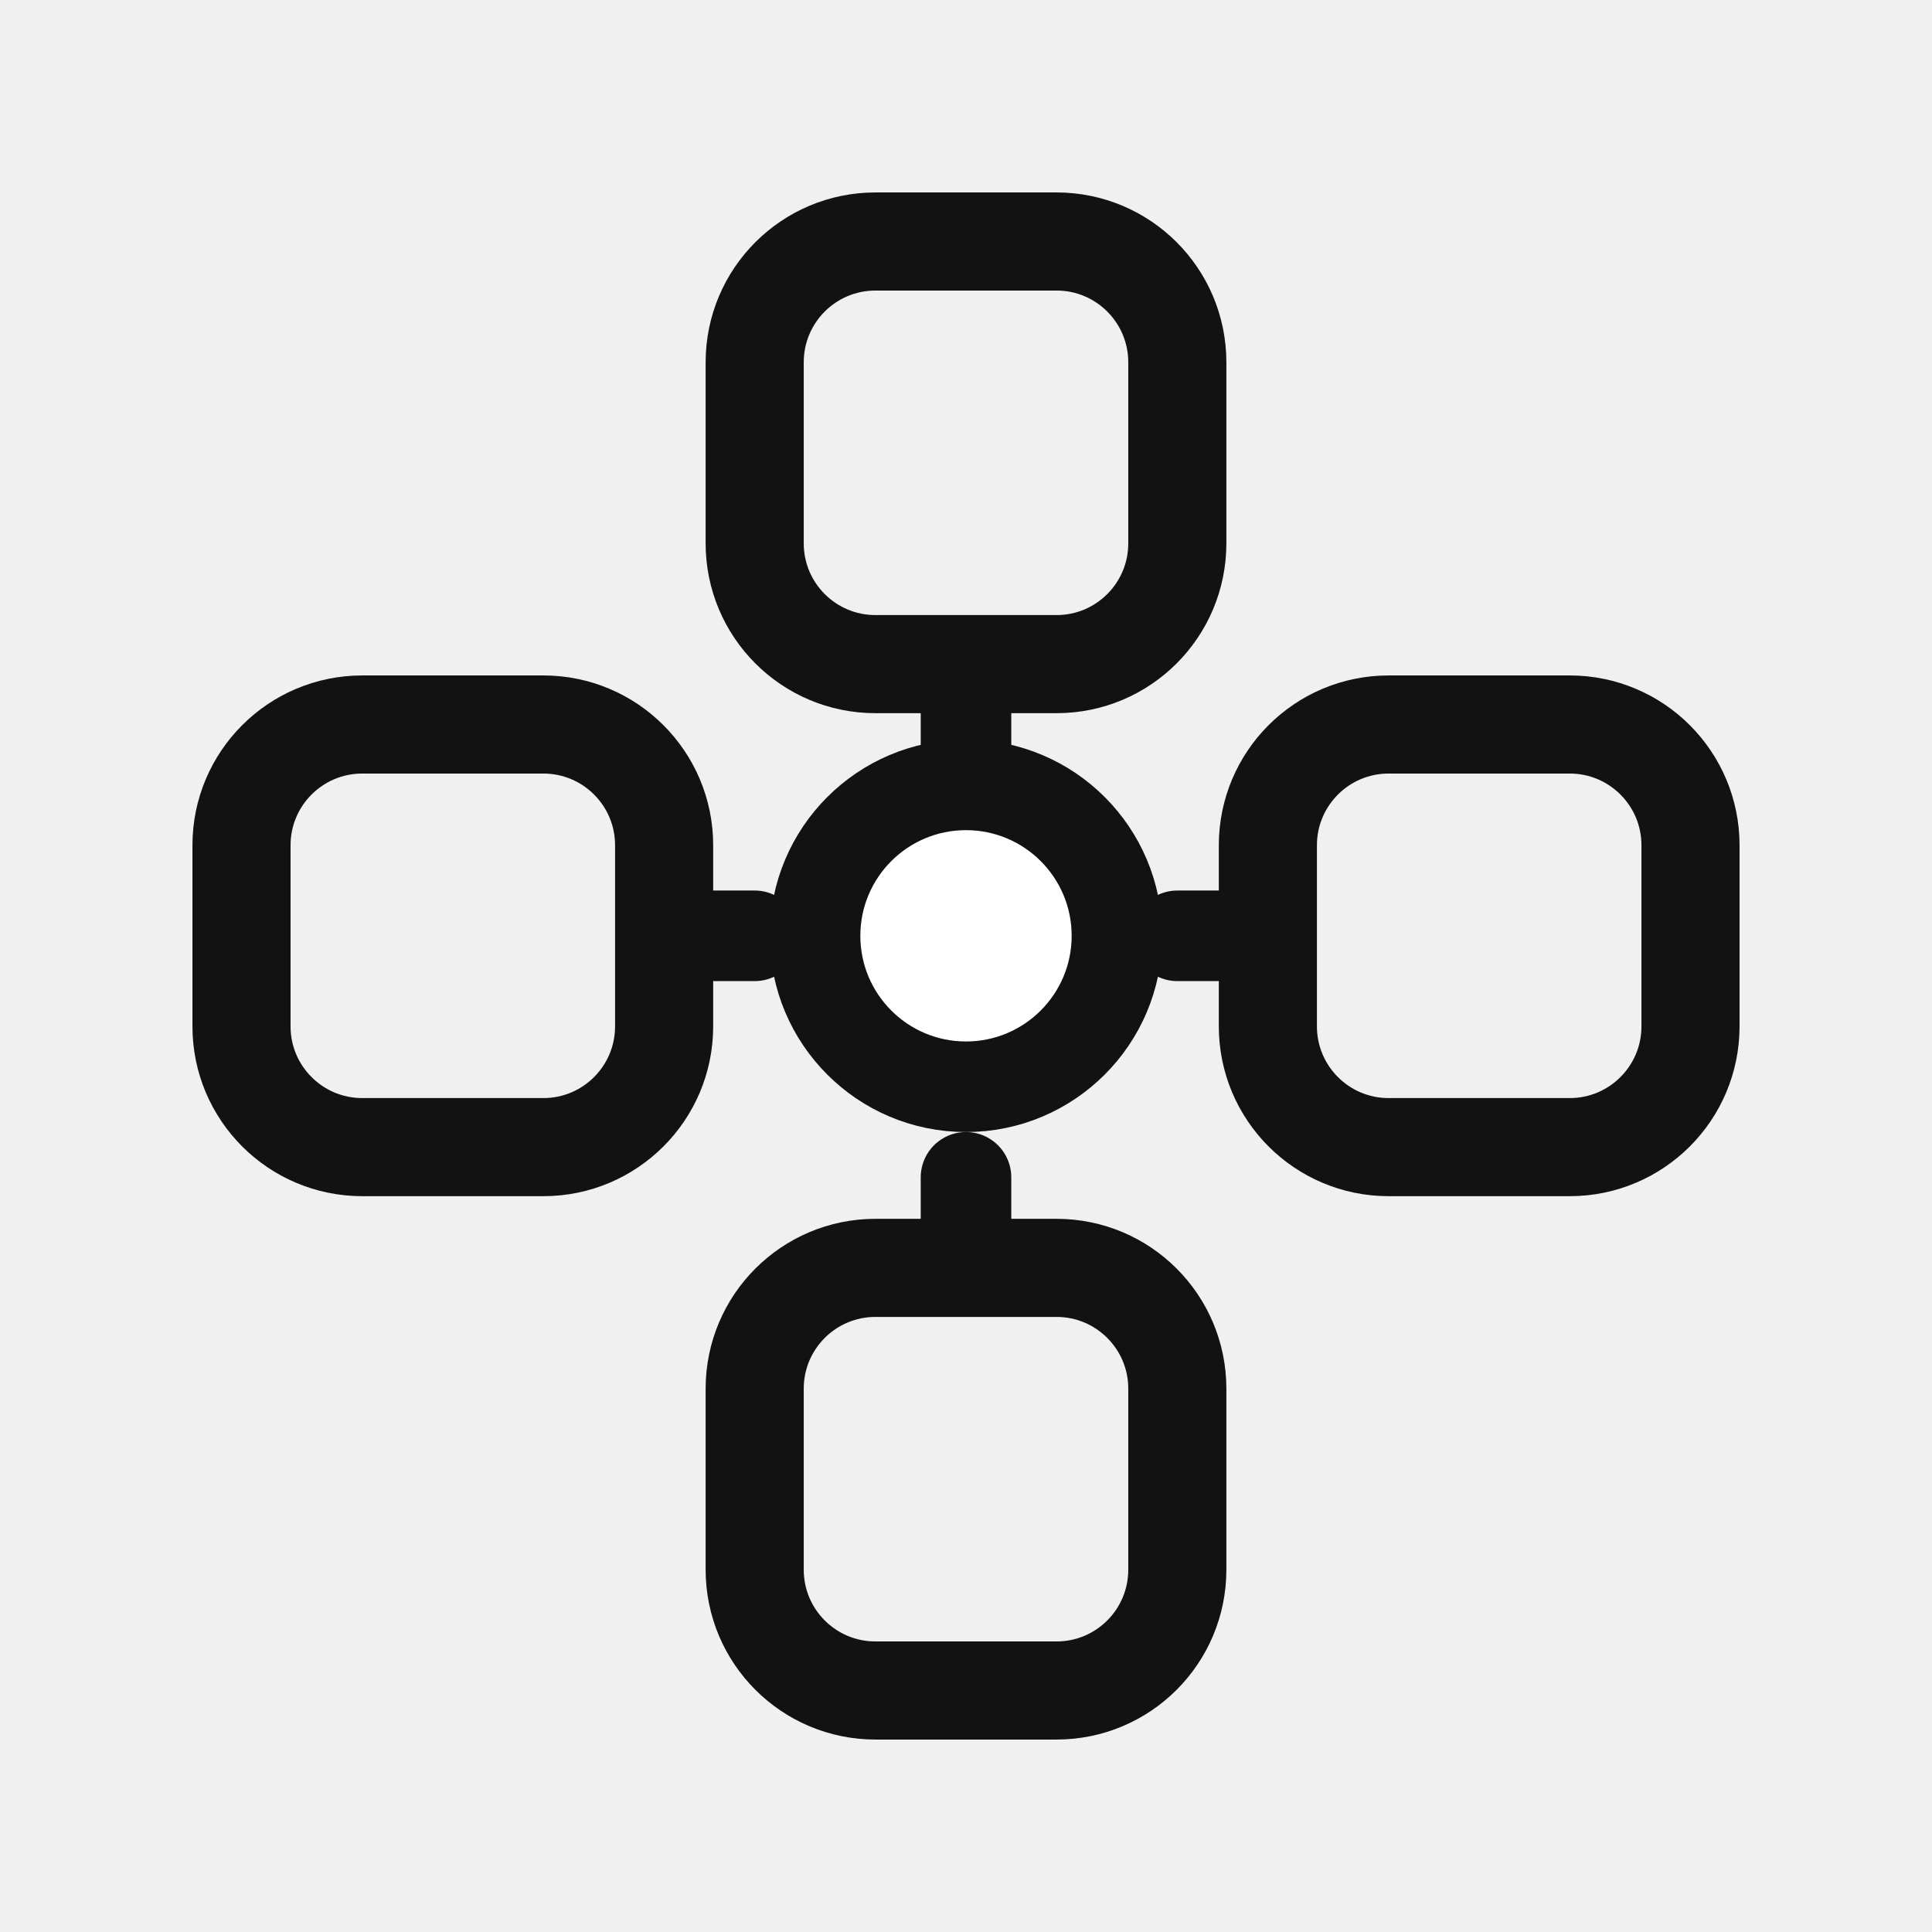
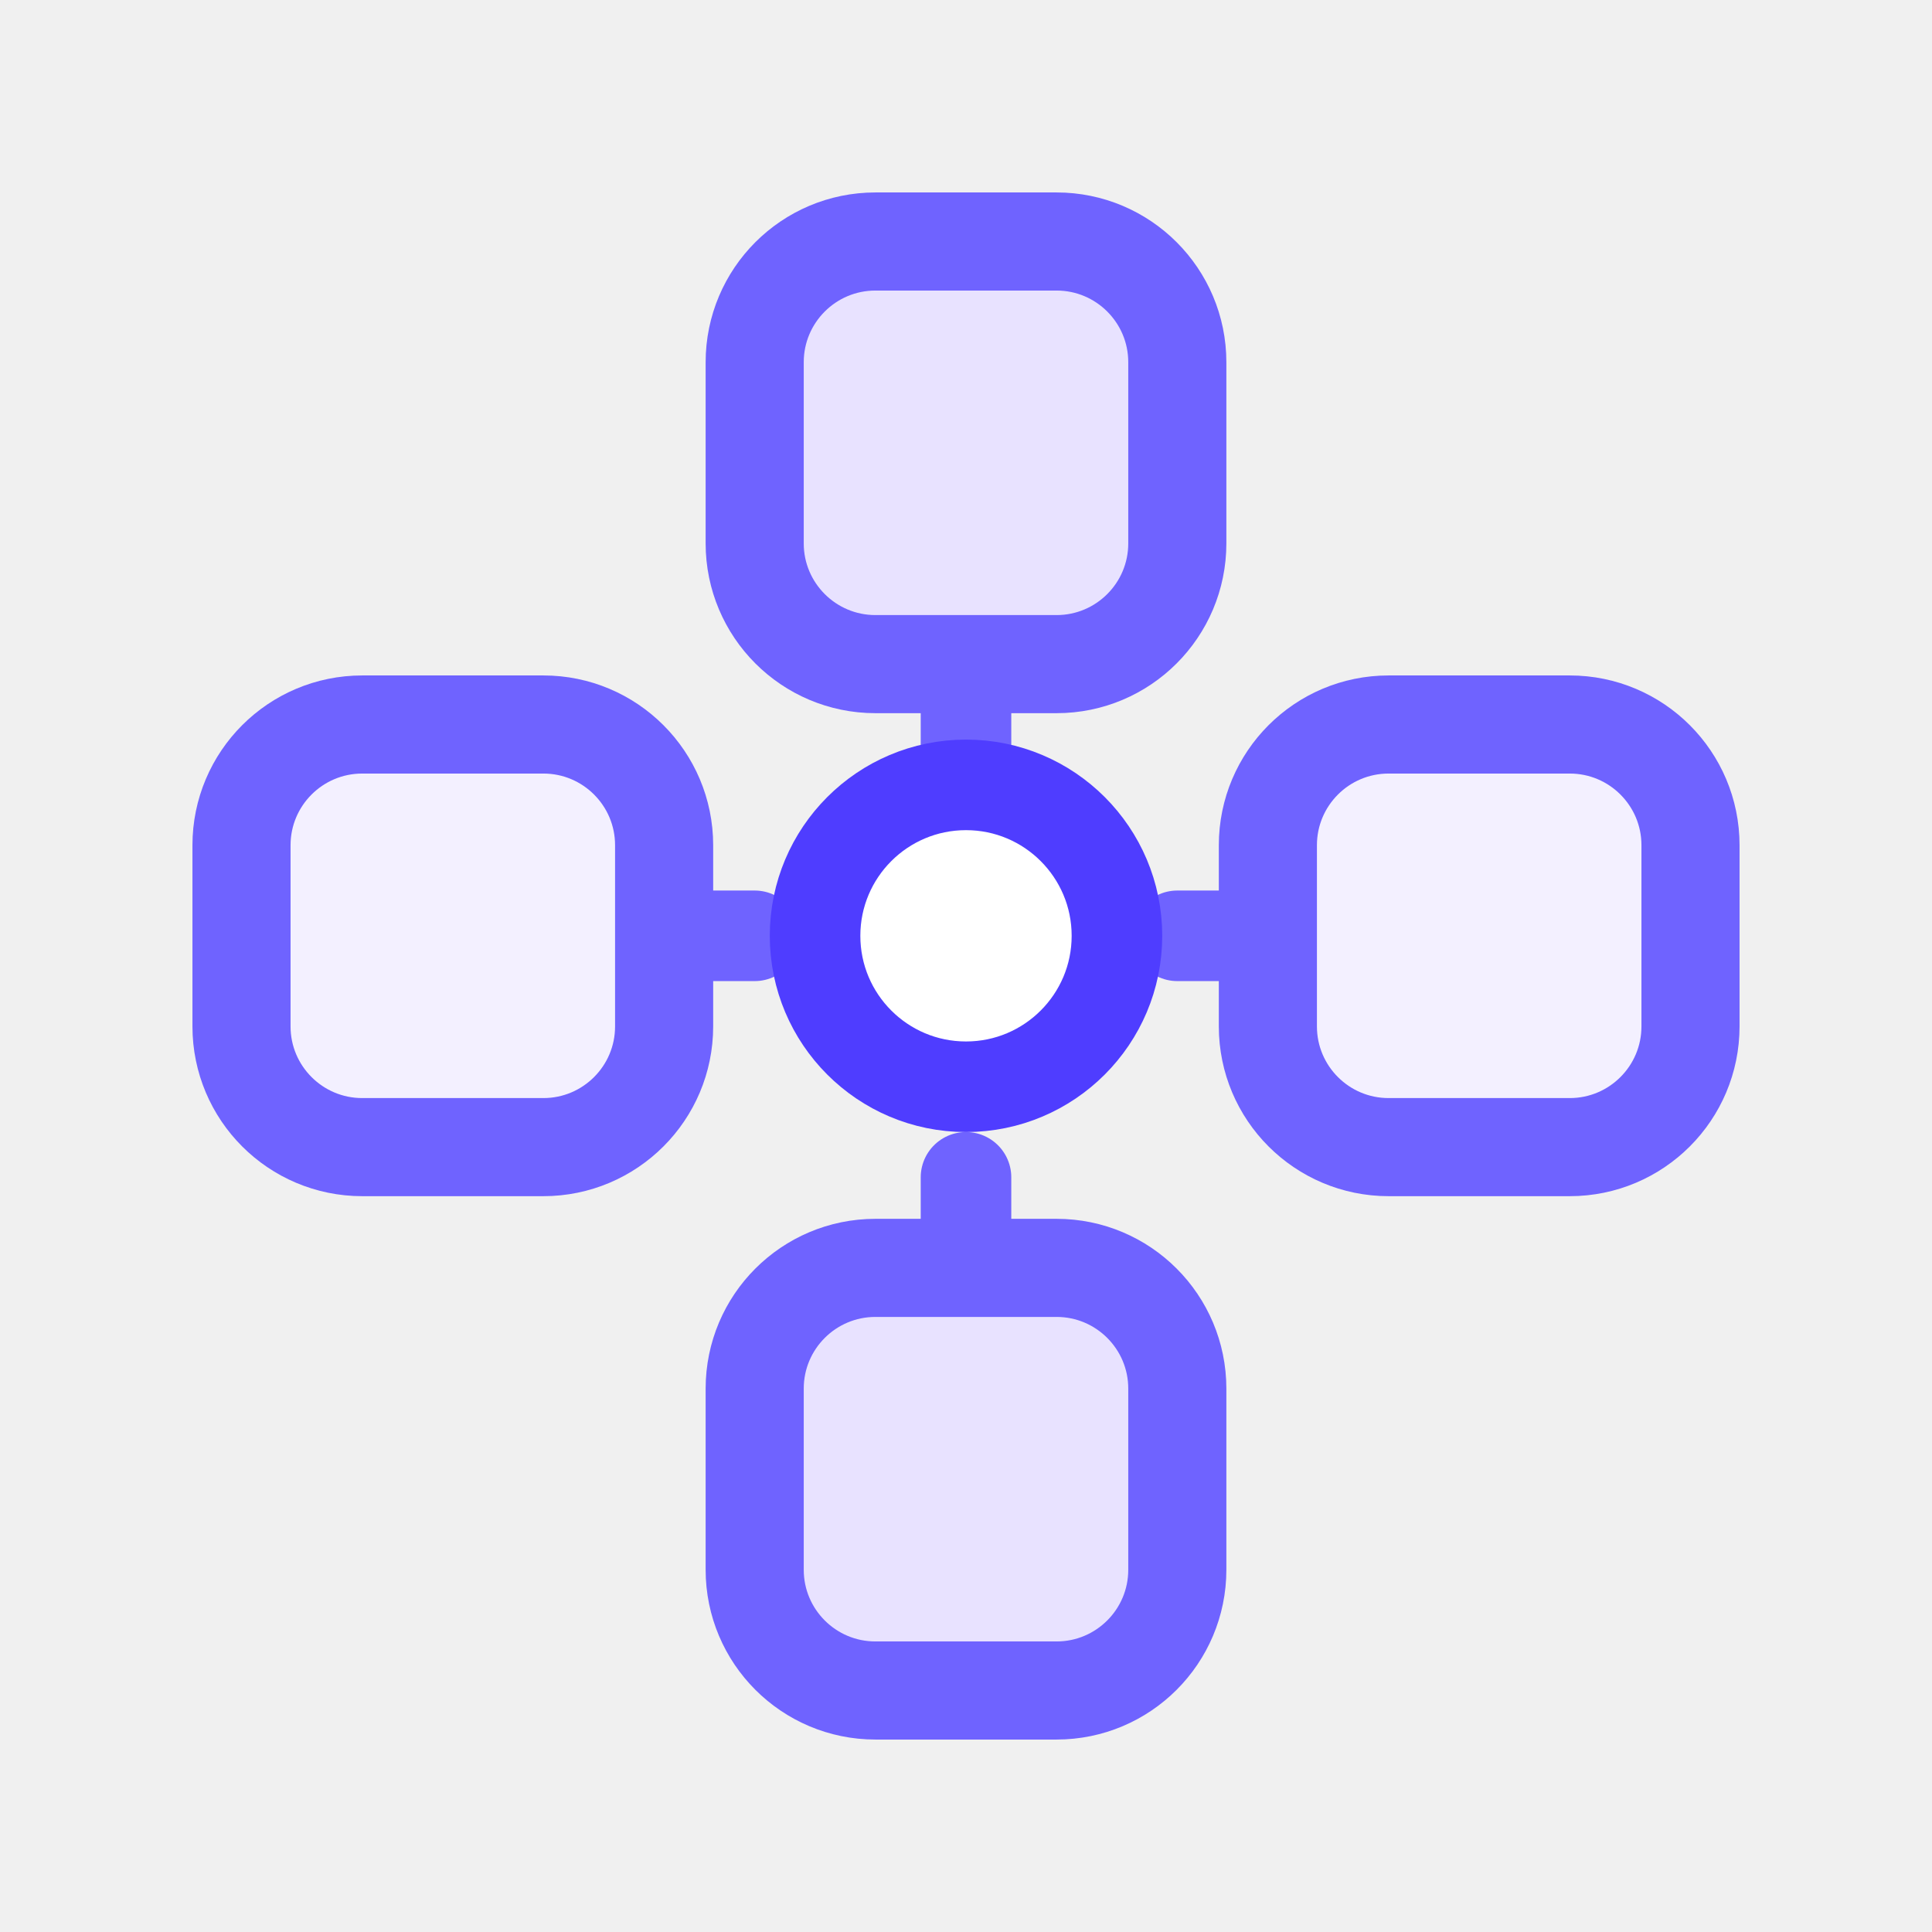
<svg xmlns="http://www.w3.org/2000/svg" width="64" height="64" viewBox="0 0 64 64" fill="none">
-   <rect x="8" y="24" width="14" height="14" rx="4" stroke="#121212" stroke-width="3.25" />
-   <rect x="25" y="8" width="14" height="14" rx="4" stroke="#121212" stroke-width="3.25" />
-   <rect x="25" y="42" width="14" height="14" rx="4" stroke="#121212" stroke-width="3.25" />
-   <rect x="42" y="24" width="14" height="14" rx="4" stroke="#121212" stroke-width="3.25" />
-   <path d="M22 31H25" stroke="#121212" stroke-width="3" stroke-linecap="round" />
-   <path d="M39 31H42" stroke="#121212" stroke-width="3" stroke-linecap="round" />
-   <path d="M32 22V25" stroke="#121212" stroke-width="3" stroke-linecap="round" />
-   <path d="M32 39V42" stroke="#121212" stroke-width="3" stroke-linecap="round" />
-   <circle cx="32" cy="31" r="5" fill="#FFFFFF" stroke="#121212" stroke-width="3" />
+   <rect x="8" y="24" width="14" height="14" rx="4" fill="#F3F0FF" stroke="#6F63FF" stroke-width="3.25" />
+   <rect x="25" y="8" width="14" height="14" rx="4" fill="#E8E2FF" stroke="#6F63FF" stroke-width="3.25" />
+   <rect x="25" y="42" width="14" height="14" rx="4" fill="#E8E2FF" stroke="#6F63FF" stroke-width="3.25" />
+   <rect x="42" y="24" width="14" height="14" rx="4" fill="#F3F0FF" stroke="#6F63FF" stroke-width="3.25" />
+   <path d="M22 31H25" stroke="#6F63FF" stroke-width="3" stroke-linecap="round" />
+   <path d="M39 31H42" stroke="#6F63FF" stroke-width="3" stroke-linecap="round" />
+   <path d="M32 22V25" stroke="#6F63FF" stroke-width="3" stroke-linecap="round" />
+   <path d="M32 39V42" stroke="#6F63FF" stroke-width="3" stroke-linecap="round" />
+   <circle cx="32" cy="31" r="5" fill="#FFFFFF" stroke="#4F3DFF" stroke-width="3" />
</svg>
